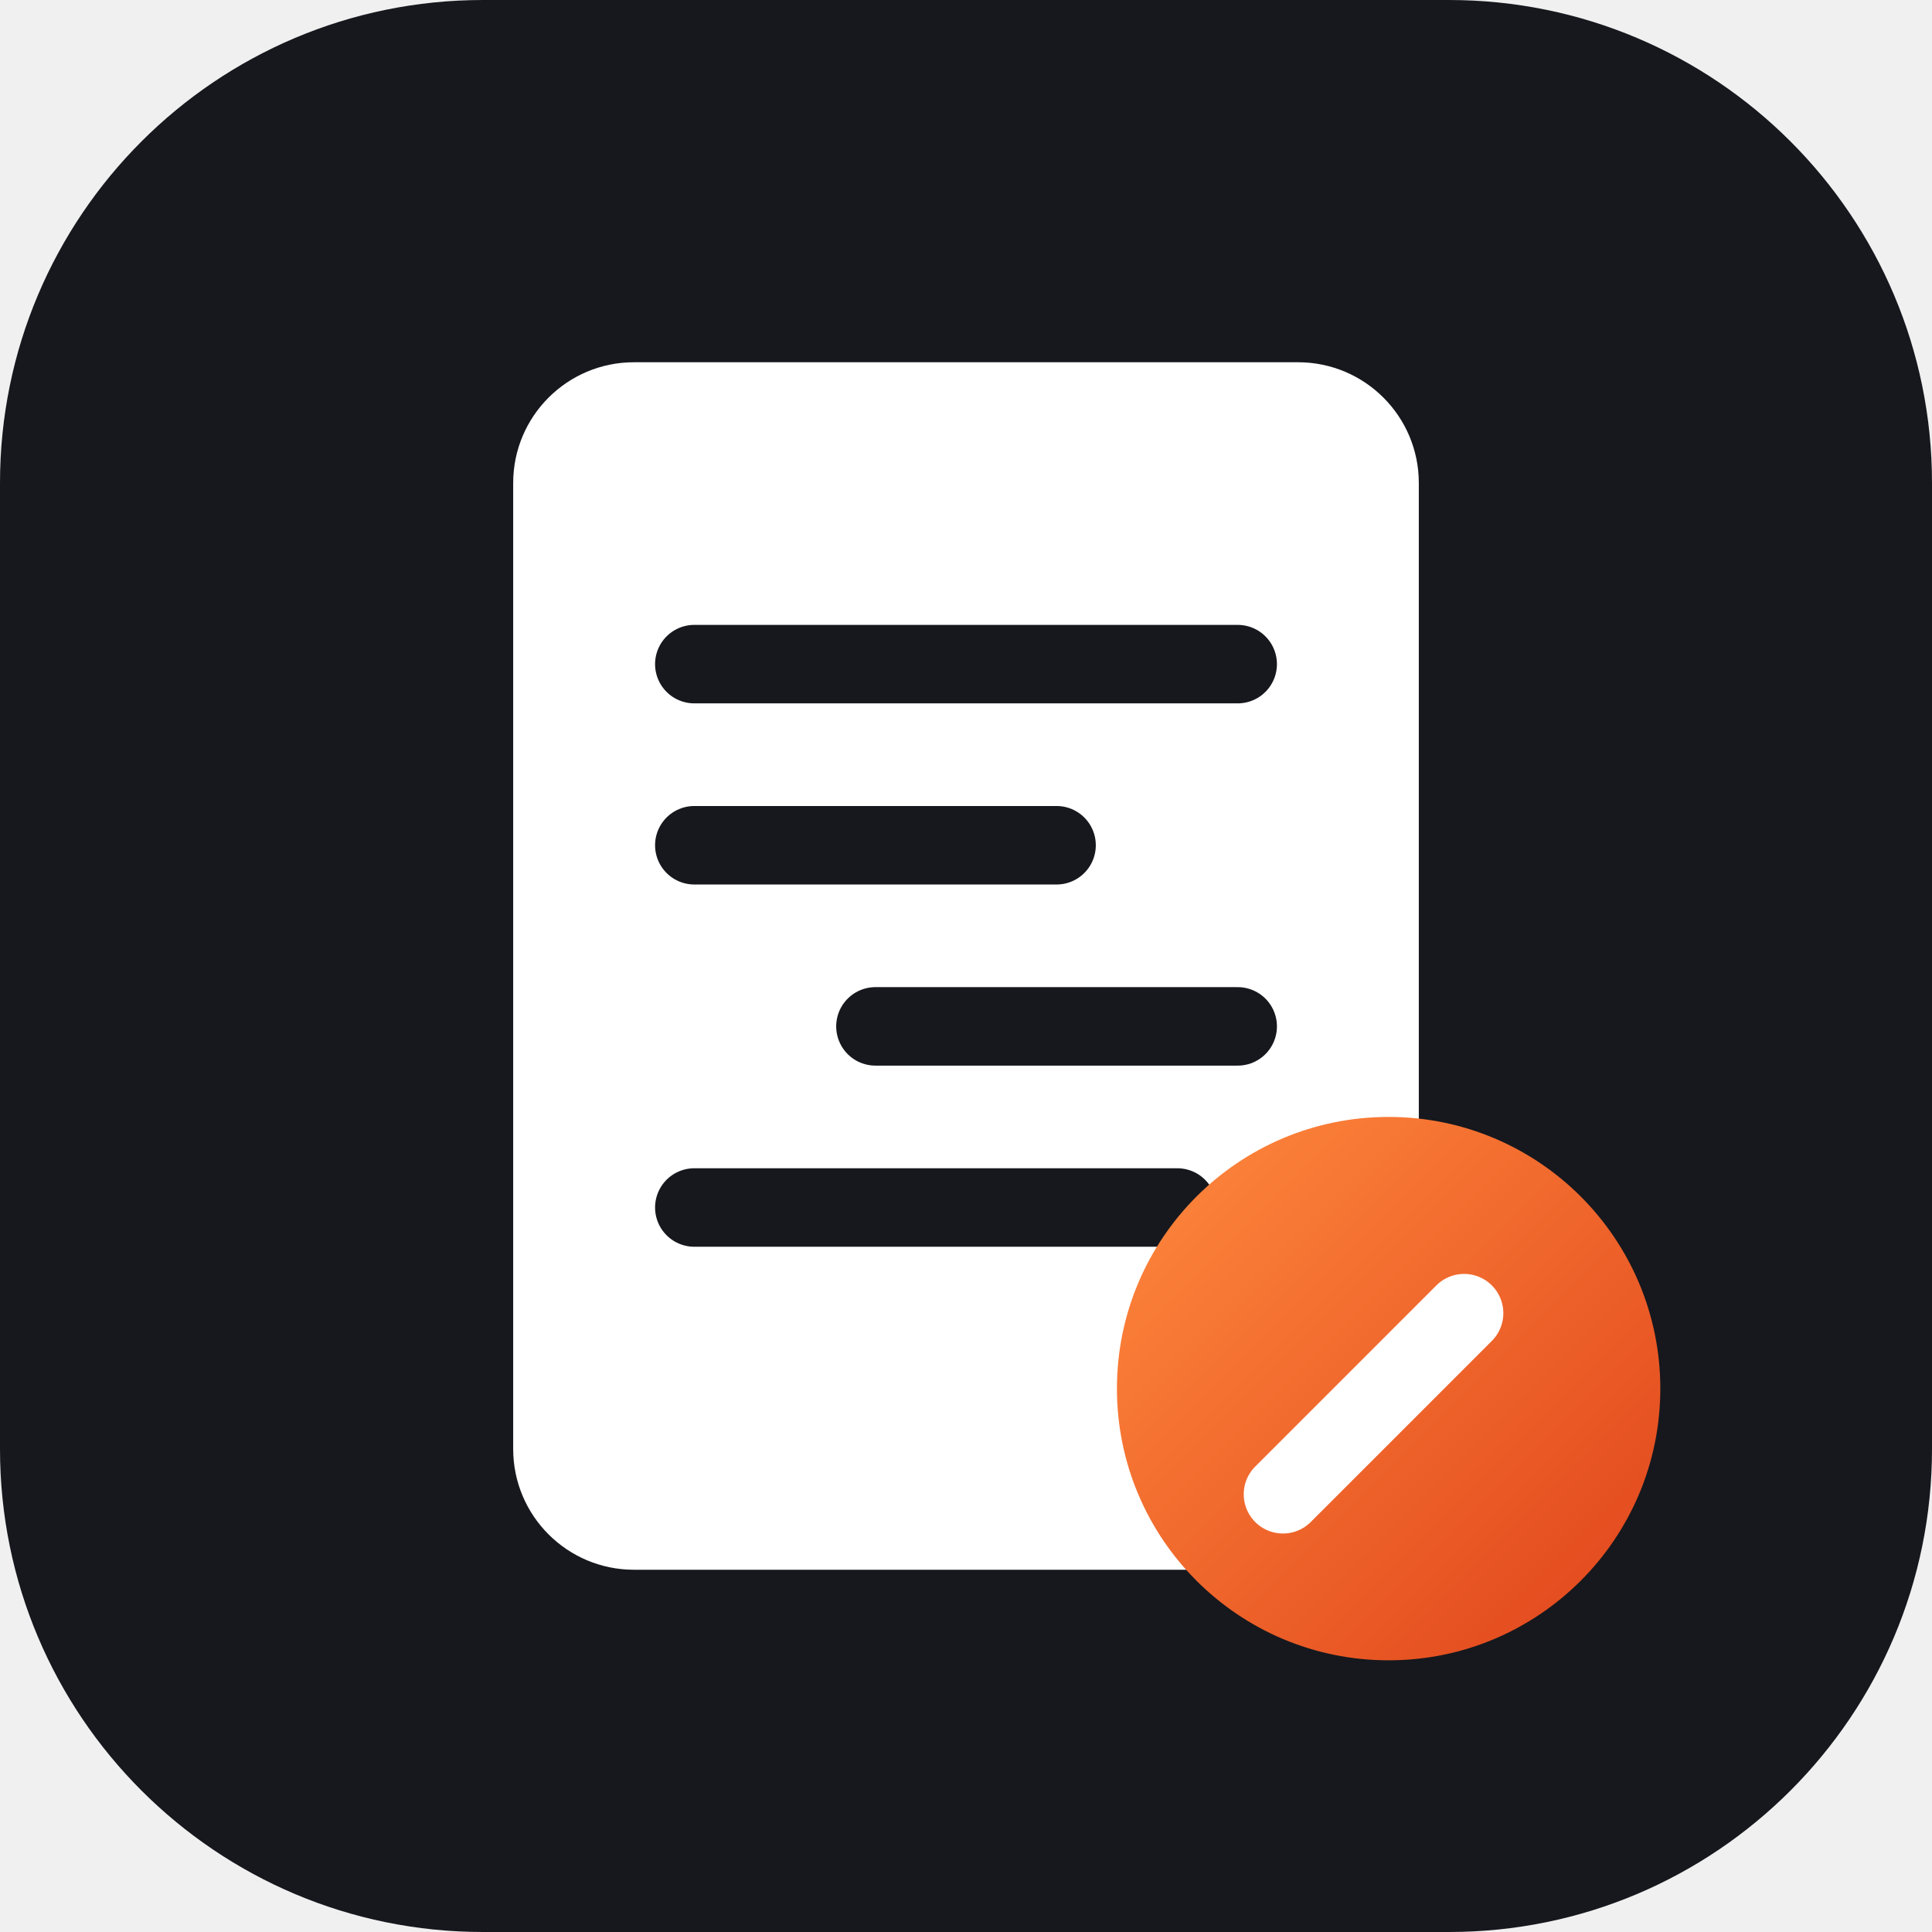
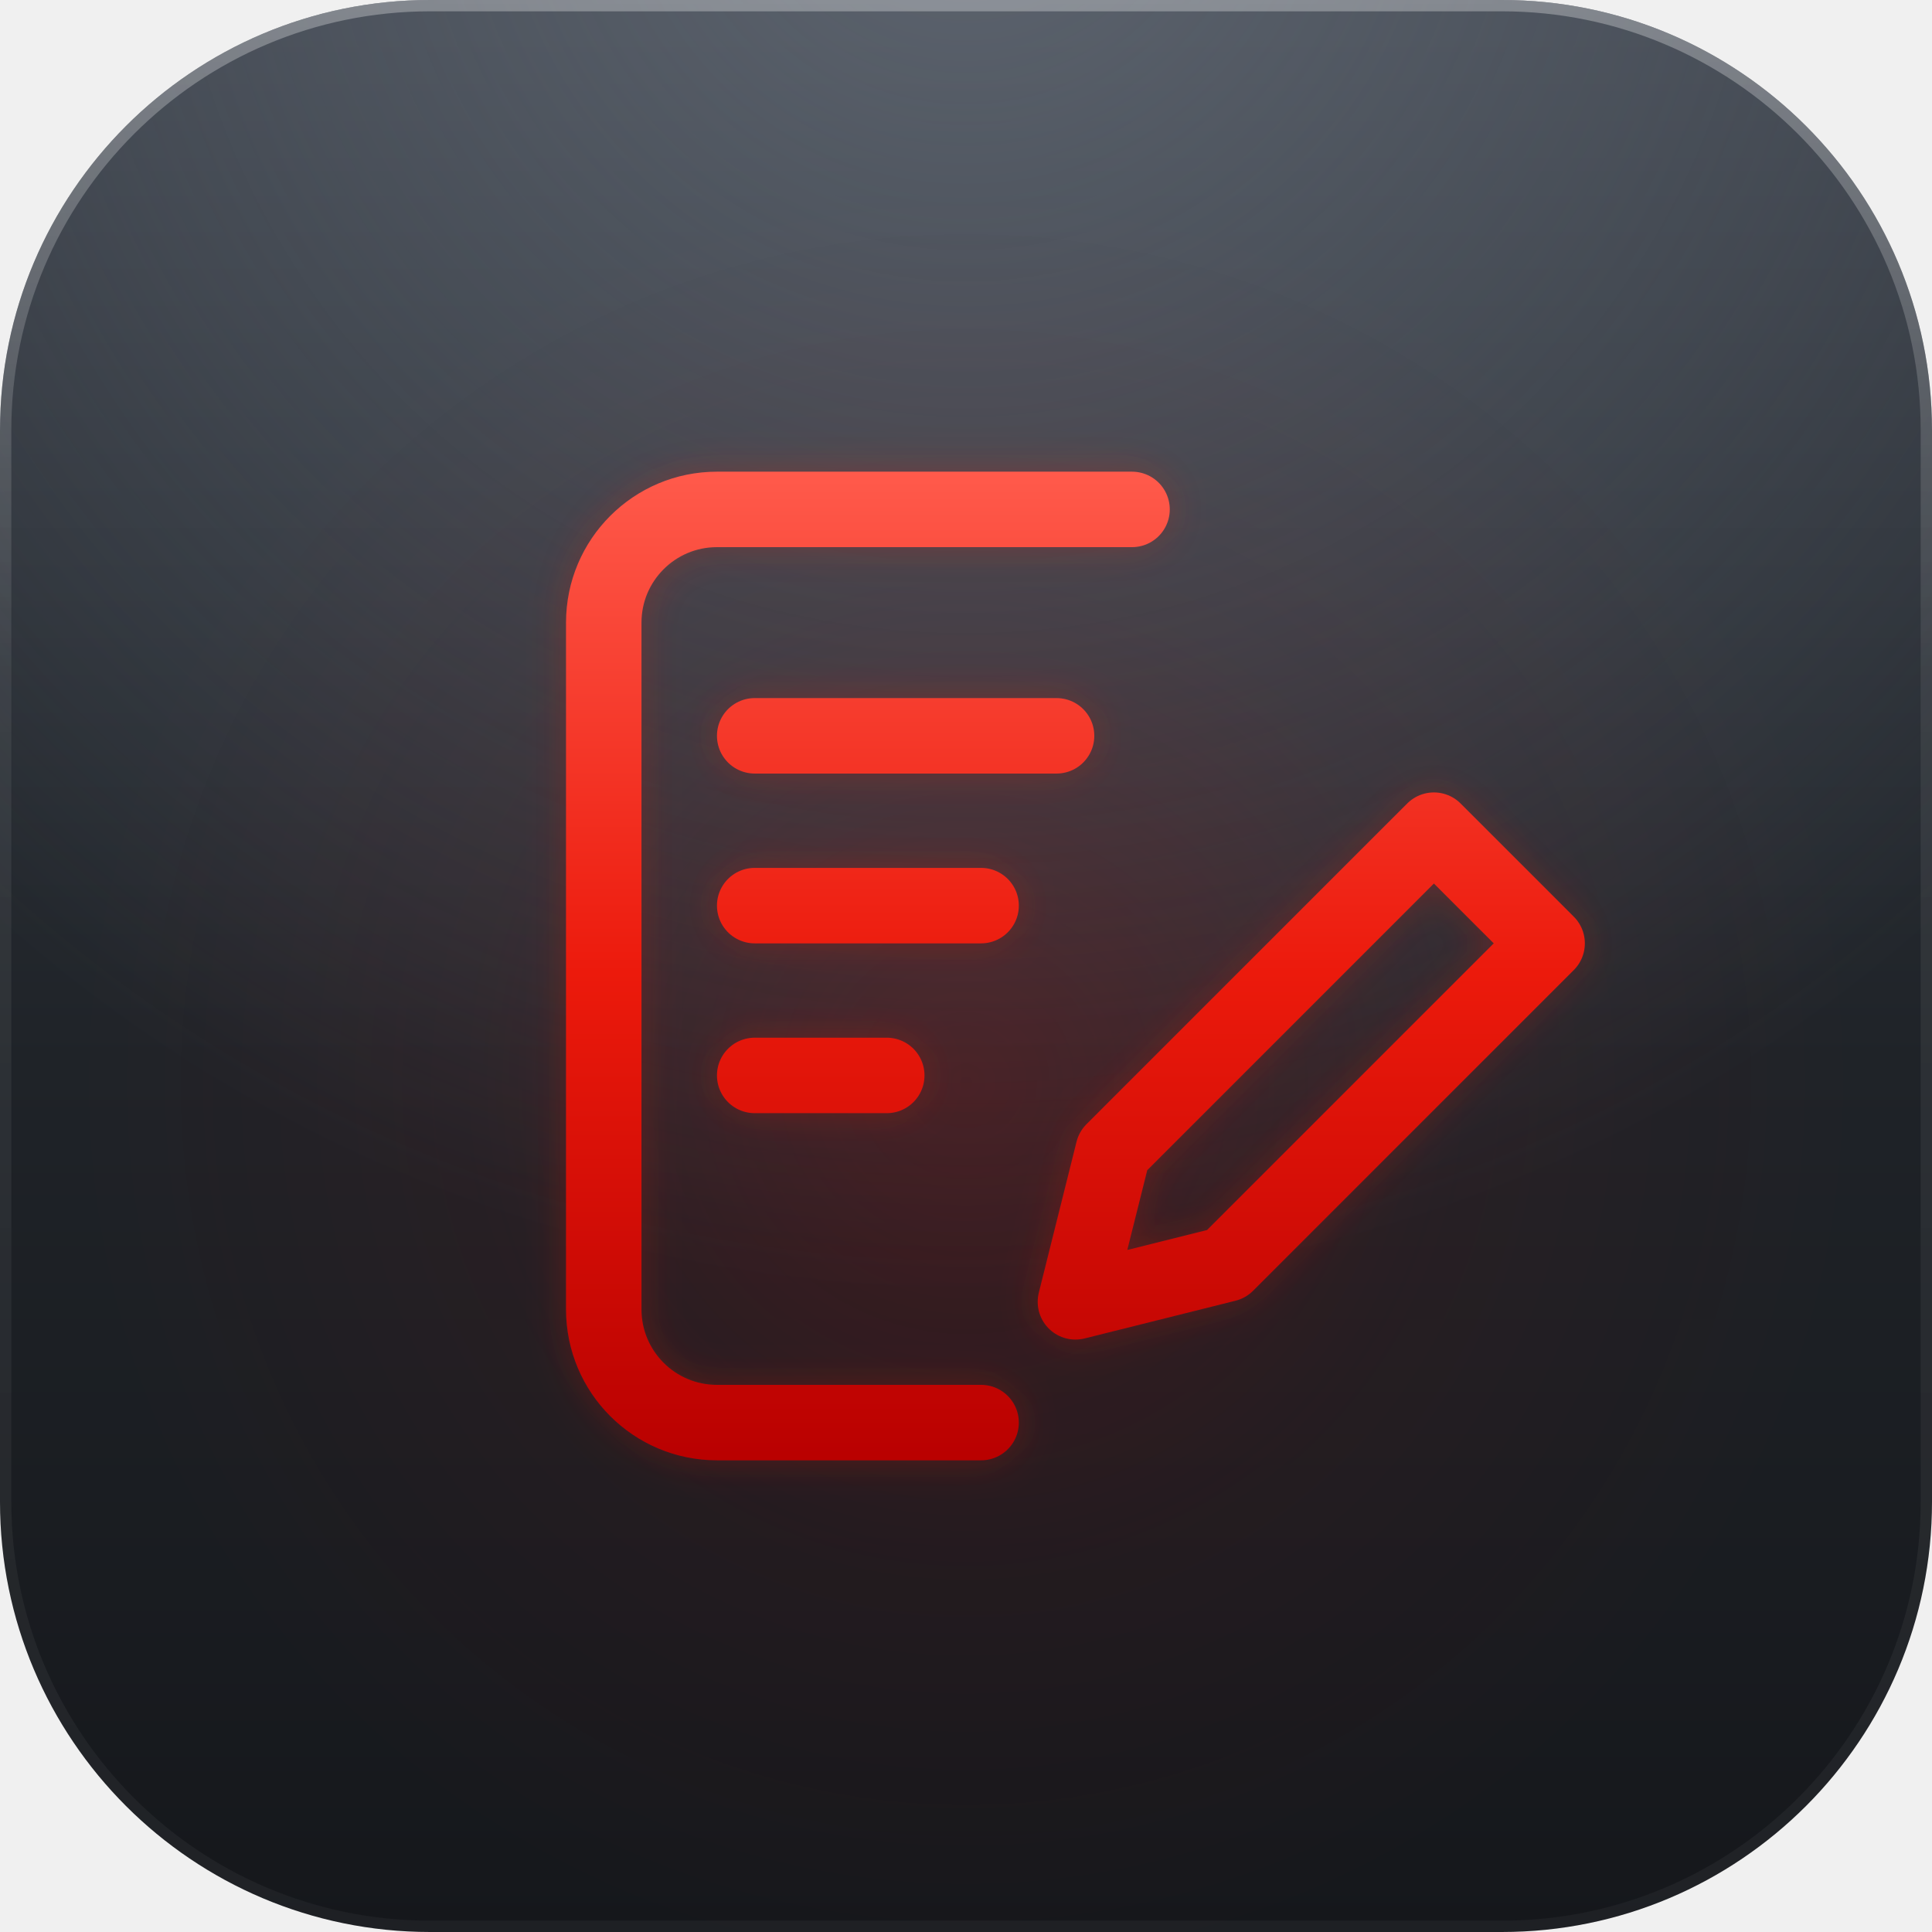
- <svg xmlns="http://www.w3.org/2000/svg" viewBox="0 0 64 64">
+ <svg xmlns="http://www.w3.org/2000/svg" viewBox="0 0 1024 1024">
  <defs>
-     <linearGradient id="g" x1="0" y1="0" x2="1" y2="1">
-       <stop offset="0" stop-color="#ff8a3d" />
-       <stop offset="1" stop-color="#e0431b" />
+     <linearGradient id="bg" x1="0" y1="0" x2="0" y2="1">
+       <stop offset="0" stop-color="#3a4049" />
+       <stop offset=".55" stop-color="#1f2328" />
+       <stop offset="1" stop-color="#15171b" />
    </linearGradient>
+     <radialGradient id="lit" cx="50%" cy="-8%" r="75%">
+       <stop offset="0" stop-color="#7a828e" stop-opacity=".55" />
+       <stop offset="1" stop-color="#7a828e" stop-opacity="0" />
+     </radialGradient>
+     <radialGradient id="glow" cx="50%" cy="56%" r="46%">
+       <stop offset="0" stop-color="#d40000" stop-opacity=".2" />
+       <stop offset=".55" stop-color="#d40000" stop-opacity=".05" />
+       <stop offset="1" stop-color="#d40000" stop-opacity="0" />
+     </radialGradient>
+     <linearGradient id="red" gradientUnits="userSpaceOnUse" x1="0" y1="250" x2="0" y2="780">
+       <stop offset="0" stop-color="#ff5a4b" />
+       <stop offset=".5" stop-color="#ec1a0c" />
+       <stop offset="1" stop-color="#b80000" />
+     </linearGradient>
+     <linearGradient id="edge" x1="0" y1="0" x2="0" y2="1">
+       <stop offset="0" stop-color="#fff" stop-opacity=".3" />
+       <stop offset=".35" stop-color="#fff" stop-opacity=".07" />
+       <stop offset="1" stop-color="#fff" stop-opacity=".04" />
+     </linearGradient>
+     <filter id="bloom" x="-30%" y="-30%" width="160%" height="160%">
+       <feGaussianBlur stdDeviation="10" />
+     </filter>
+     <clipPath id="tile">
+       <rect width="1024" height="1024" rx="228" />
+     </clipPath>
  </defs>
-   <rect width="64" height="64" rx="16" fill="#16181d" />
-   <rect x="17" y="12" width="30" height="40" rx="4" fill="#fff" />
-   <path d="M23 22h18M23 28h12M29 34h12M23 40h16" stroke="#16181d" stroke-width="2.6" stroke-linecap="round" />
-   <circle cx="46" cy="46" r="9" fill="url(#g)" />
-   <path d="M42.5 49.5l6-6" stroke="#fff" stroke-width="2.6" stroke-linecap="round" />
+   <g clip-path="url(#tile)">
+     <rect width="1024" height="1024" fill="url(#bg)" />
+     <rect width="1024" height="1024" fill="url(#lit)" />
+     <rect width="1024" height="1024" fill="url(#glow)" />
+     <g fill="none" stroke="#ff1a0d" stroke-width="40" stroke-linecap="round" stroke-linejoin="round" opacity=".22" filter="url(#bloom)">
+       <path d="M600 270 H380 a60 60 0 0 0 -60 60 V694 a60 60 0 0 0 60 60 H520" />
+       <path d="M400 390 H560" />
+       <path d="M400 480 H520" />
+       <path d="M400 570 H470" />
+       <path d="M760 440 L590 610 L570 690 L650 670 L820 500 Z" />
+     </g>
+     <g fill="none" stroke="url(#red)" stroke-width="40" stroke-linecap="round" stroke-linejoin="round">
+       <path d="M600 270 H380 a60 60 0 0 0 -60 60 V694 a60 60 0 0 0 60 60 H520" />
+       <path d="M400 390 H560" />
+       <path d="M400 480 H520" />
+       <path d="M400 570 H470" />
+       <path d="M760 440 L590 610 L570 690 L650 670 L820 500 Z" />
+     </g>
+     <rect x="3" y="3" width="1018" height="1018" rx="225" fill="none" stroke="url(#edge)" stroke-width="6" />
+   </g>
</svg>
